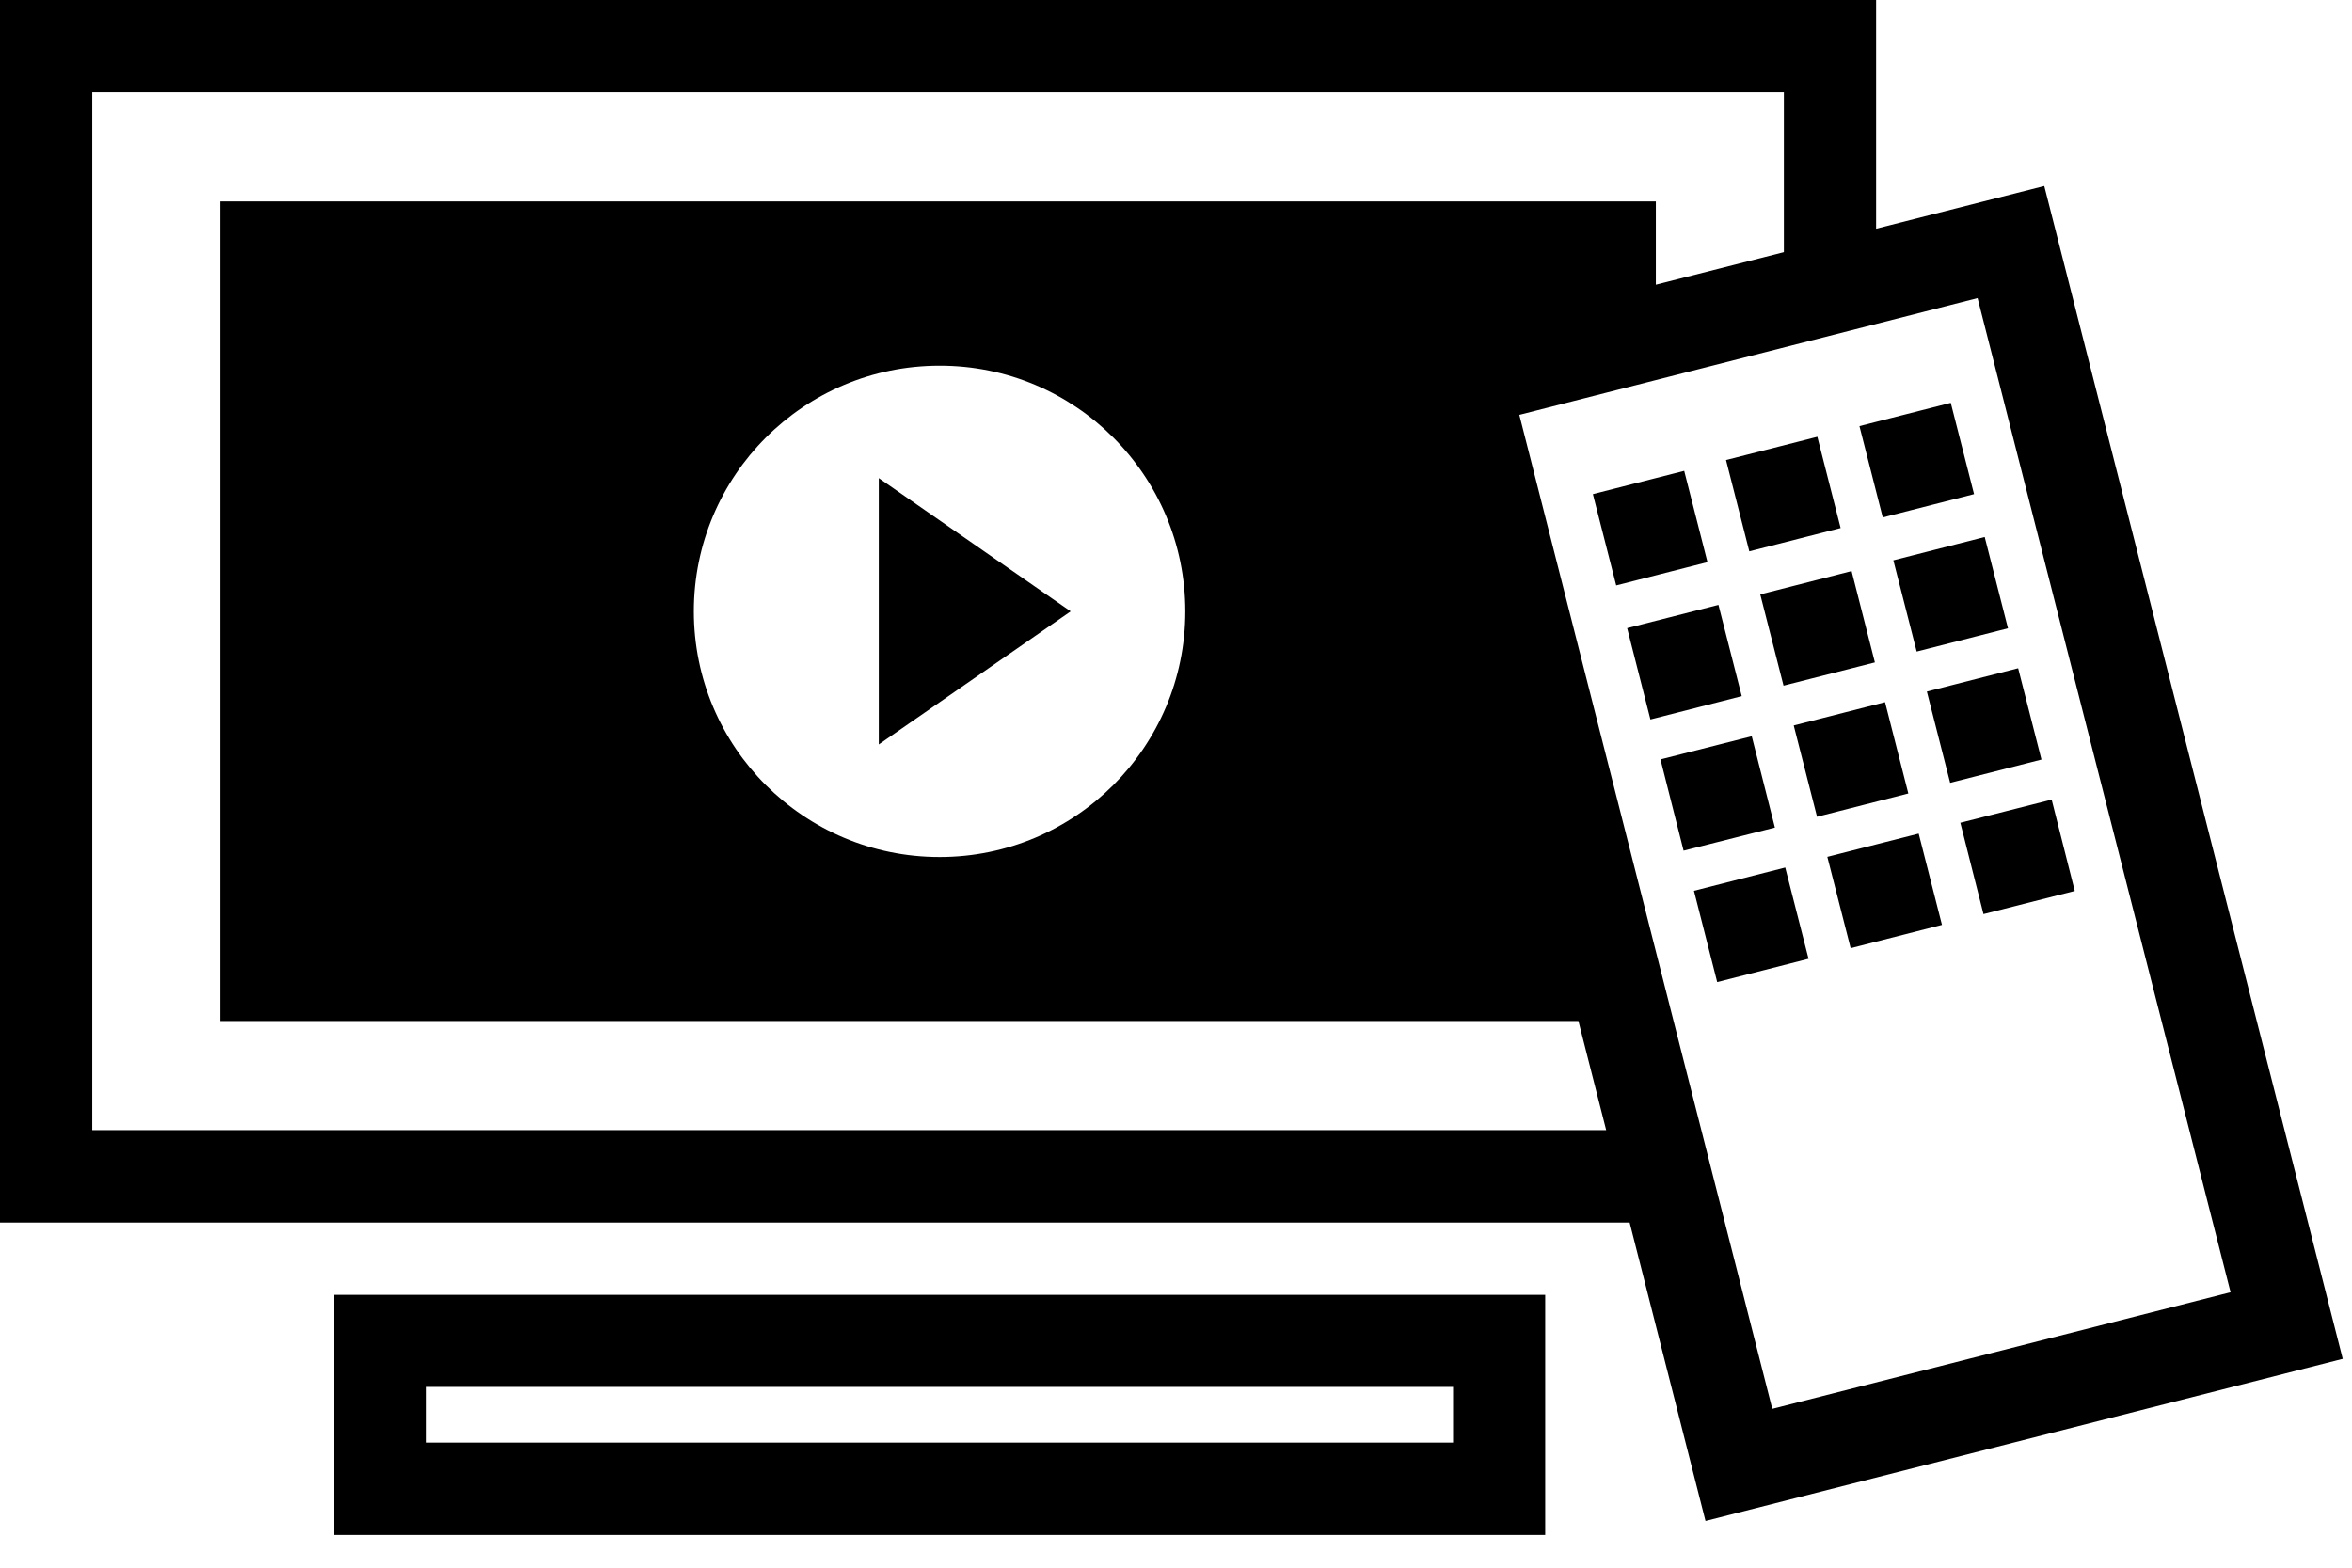
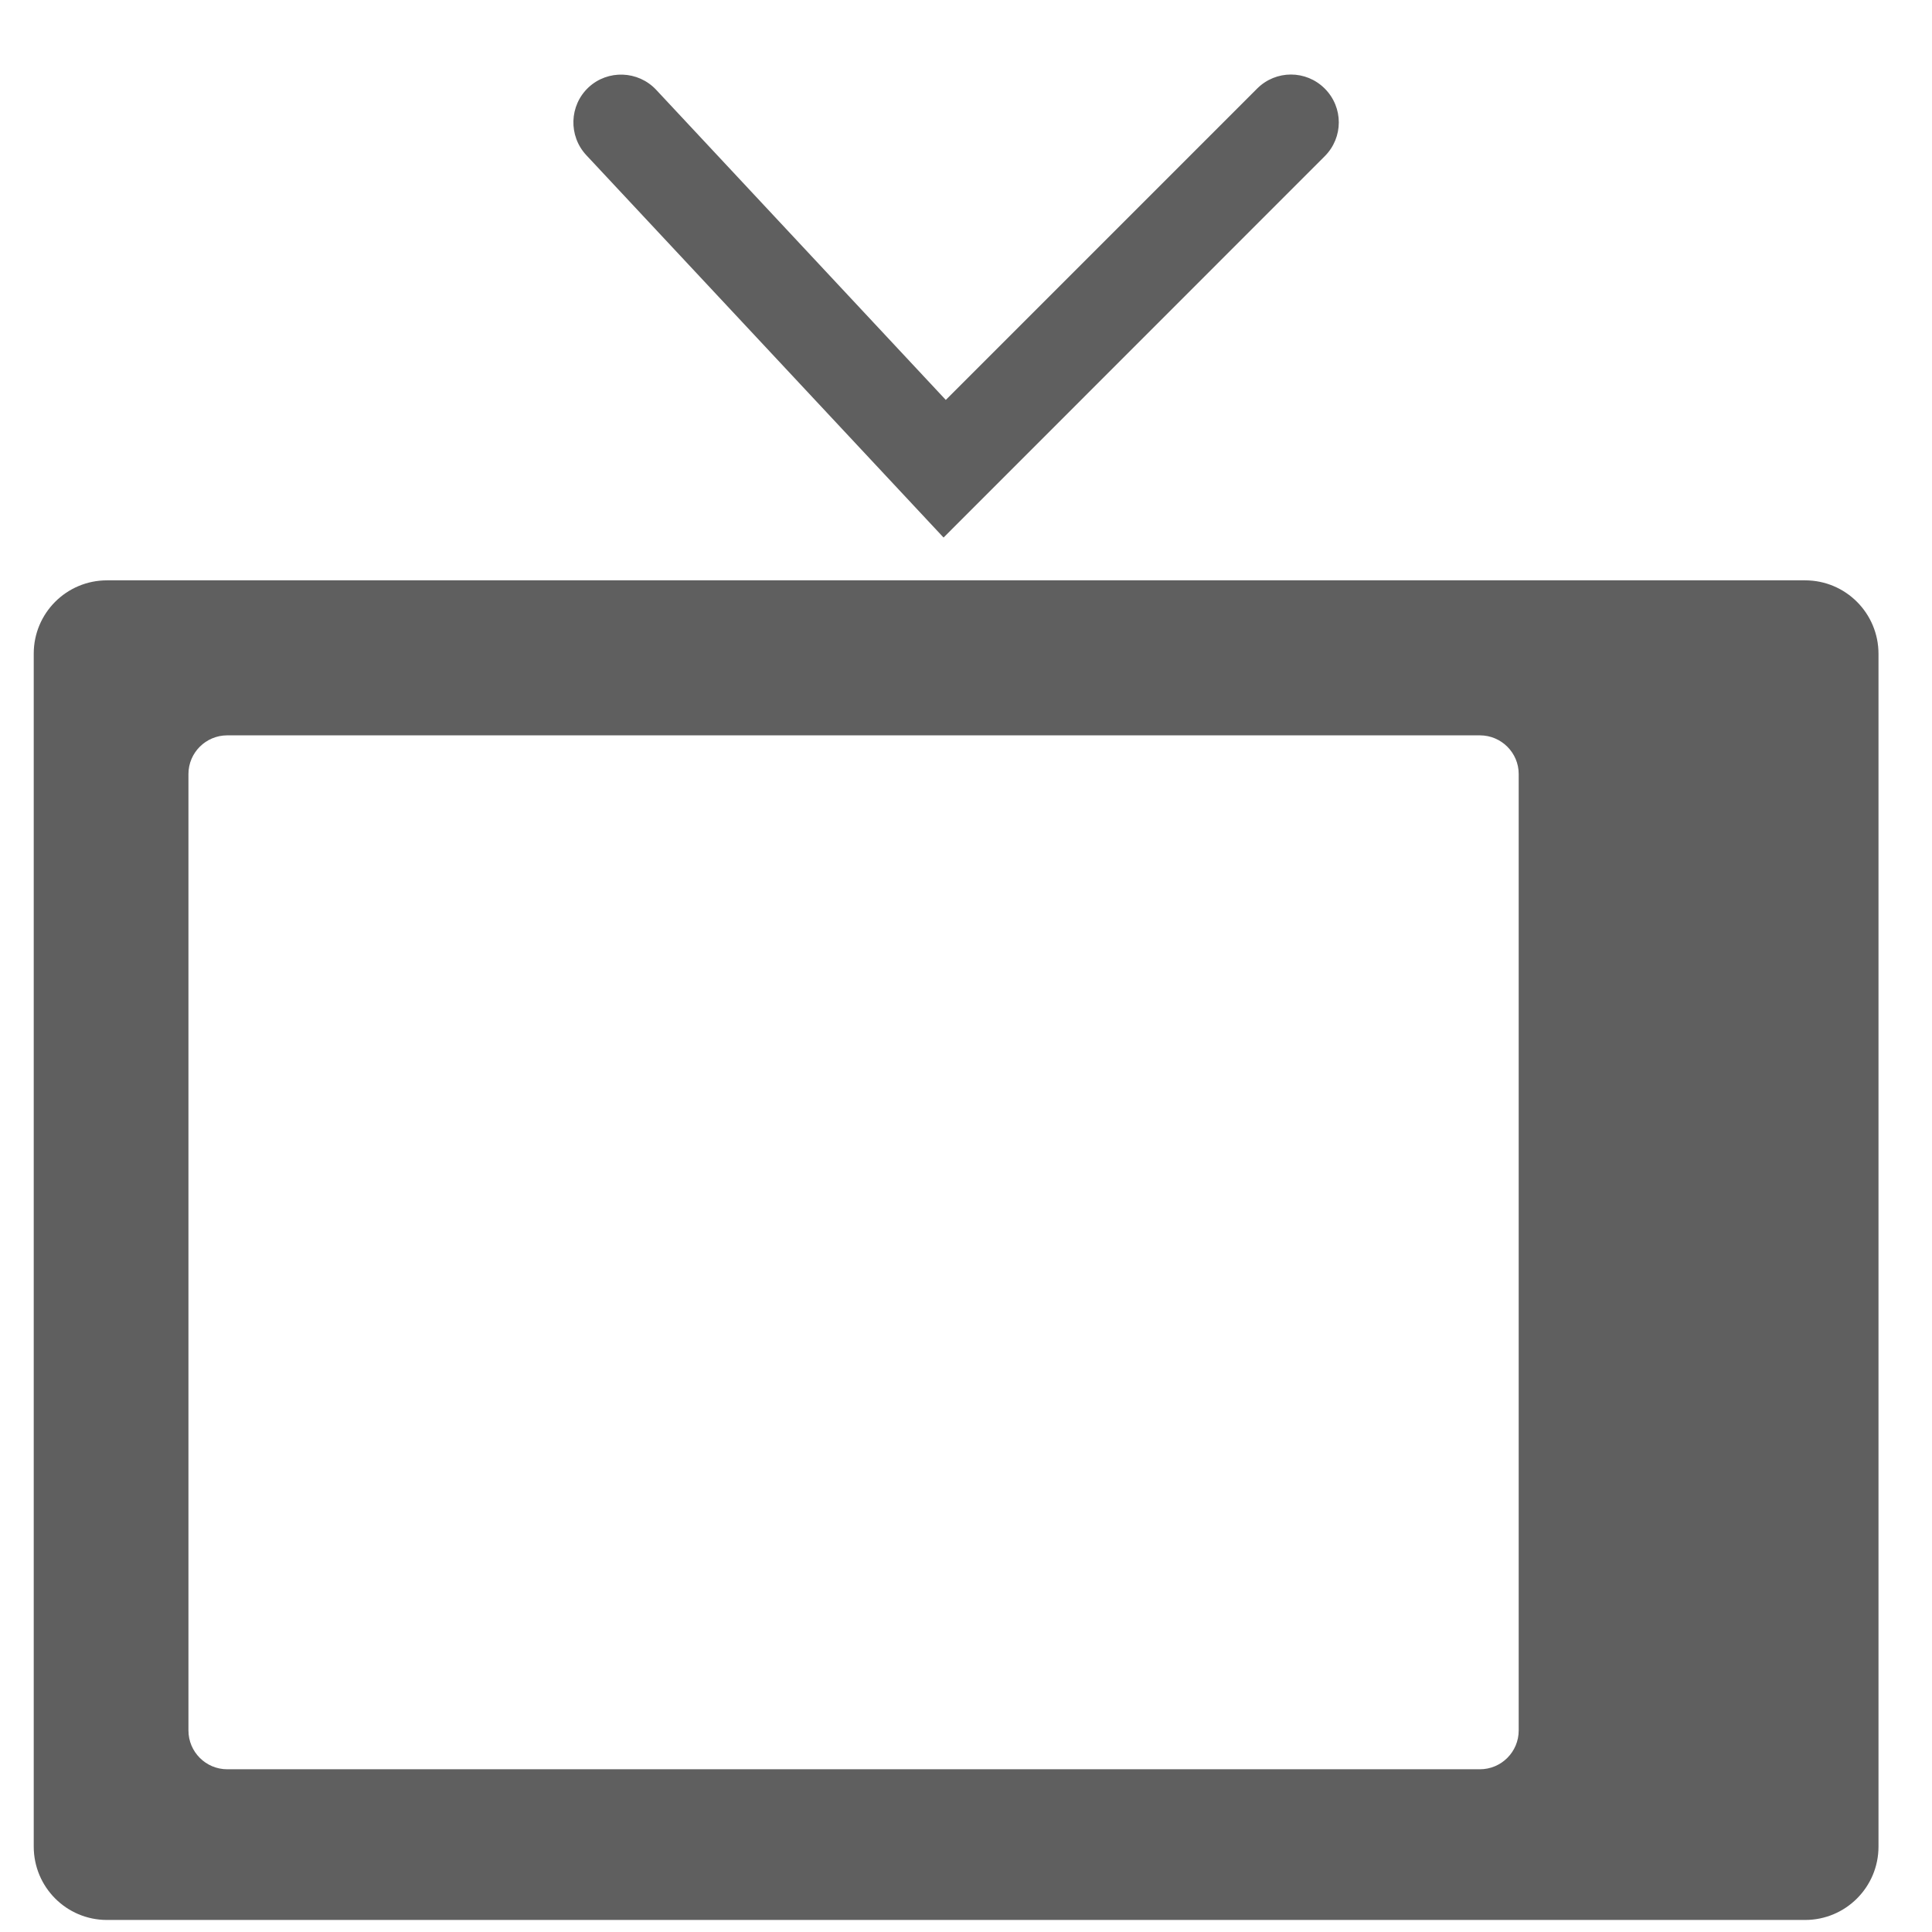
- <svg xmlns="http://www.w3.org/2000/svg" width="69px" height="46px" viewBox="0 0 69 46" version="1.1">
+ <svg xmlns="http://www.w3.org/2000/svg" width="13px" height="13px" viewBox="0 0 13 13" version="1.1">
  <defs />
-   <g id="Page-1" stroke="none" stroke-width="1" fill="none" fill-rule="evenodd">
-     <path d="M12.508,42.329 L42.628,42.329 L42.628,40.696 L12.508,40.696 L12.508,42.329 Z M9.798,37.994 L45.331,37.994 L45.331,45.04 L9.798,45.04 L9.798,37.994 Z M58.016,8.747 L65.438,37.918 L51.993,41.339 L44.572,12.173 L58.016,8.747 L58.016,8.747 Z M34.773,17.939 C34.773,21.92 31.546,25.147 27.564,25.147 C23.581,25.147 20.355,21.92 20.355,17.939 C20.355,13.956 23.581,10.73 27.564,10.73 C31.546,10.725 34.773,13.956 34.773,17.939 L34.773,17.939 Z M2.706,33.166 L2.706,2.706 L52.333,2.706 L52.333,7.399 L48.577,8.354 L48.577,5.91 L6.461,5.91 L6.461,29.958 L46.305,29.958 L47.12,33.161 L2.706,33.161 L2.706,33.166 L2.706,33.166 Z M59.972,5.457 L55.039,6.711 L55.039,0 L0,0 L0,35.872 L47.808,35.872 L50.034,44.629 L68.728,39.872 L59.972,5.457 L59.972,5.457 Z M25.781,14.029 L31.41,17.939 L25.781,21.844 L25.781,14.029 L25.781,14.029 Z M57.229,11.82 L57.912,14.499 L55.234,15.183 L54.55,12.503 L57.229,11.82 L57.229,11.82 Z M53.315,12.816 L53.998,15.494 L51.319,16.178 L50.636,13.499 L53.315,12.816 L53.315,12.816 Z M49.409,13.816 L50.092,16.495 L47.414,17.178 L46.73,14.499 L49.409,13.816 L49.409,13.816 Z M58.225,15.757 L58.908,18.436 L56.229,19.119 L55.545,16.441 L58.225,15.757 L58.225,15.757 Z M54.32,16.757 L55.003,19.437 L52.323,20.119 L51.64,17.441 L54.32,16.757 L54.32,16.757 Z M50.414,17.749 L51.097,20.427 L48.418,21.111 L47.735,18.431 L50.414,17.749 L50.414,17.749 Z M59.206,19.608 L59.89,22.288 L57.211,22.97 L56.528,20.292 L59.206,19.608 L59.206,19.608 Z M55.301,20.603 L55.984,23.283 L53.306,23.966 L52.622,21.287 L55.301,20.603 L55.301,20.603 Z M51.391,21.604 L52.07,24.283 L49.391,24.961 L48.713,22.283 L51.391,21.604 L51.391,21.604 Z M60.189,23.463 L60.867,26.143 L58.189,26.822 L57.51,24.142 L60.189,23.463 L60.189,23.463 Z M56.288,24.46 L56.971,27.138 L54.292,27.822 L53.608,25.142 L56.288,24.46 L56.288,24.46 Z M52.373,25.455 L53.057,28.133 L50.377,28.817 L49.695,26.138 L52.373,25.455 L52.373,25.455 Z" id="television" fill="#000000" />
+   <g id="Design-v2" stroke="none" stroke-width="1" fill="none" fill-rule="evenodd">
+     <g id="Movie-Details" transform="translate(-22, -303)" fill="#5F5F5F">
+       <g id="sidenav" transform="translate(19, 194)">
+         <g id="discover" transform="translate(0, 46.5)">
+           <g id="television" transform="translate(3, 63)">
+             <path d="M12.146,3.405 L0.72,3.405 C0.447,3.405 0.227,3.626 0.227,3.898 L0.227,11.925 C0.227,12.198 0.447,12.419 0.72,12.419 L12.146,12.419 C12.419,12.419 12.64,12.198 12.64,11.925 L12.64,3.9 C12.64,3.626 12.419,3.405 12.146,3.405 L12.146,3.405 Z M10.219,11.144 C10.219,11.288 10.102,11.405 9.958,11.405 L1.529,11.405 C1.385,11.405 1.268,11.288 1.268,11.144 L1.268,4.708 C1.268,4.565 1.385,4.448 1.529,4.448 L9.958,4.448 C10.102,4.448 10.219,4.565 10.219,4.708 L10.219,11.144 Z" id="Fill-1" />
+             <path d="M6.349,3.117 L3.945,0.544 C3.824,0.414 3.83,0.21 3.96,0.088 C4.09,-0.033 4.294,-0.025 4.415,0.104 L6.364,2.191 L8.459,0.096 C8.585,-0.03 8.788,-0.03 8.914,0.096 C9.04,0.222 9.04,0.425 8.914,0.551 L6.349,3.117 Z" id="Fill-2" />
+           </g>
+         </g>
+       </g>
+     </g>
  </g>
</svg>
